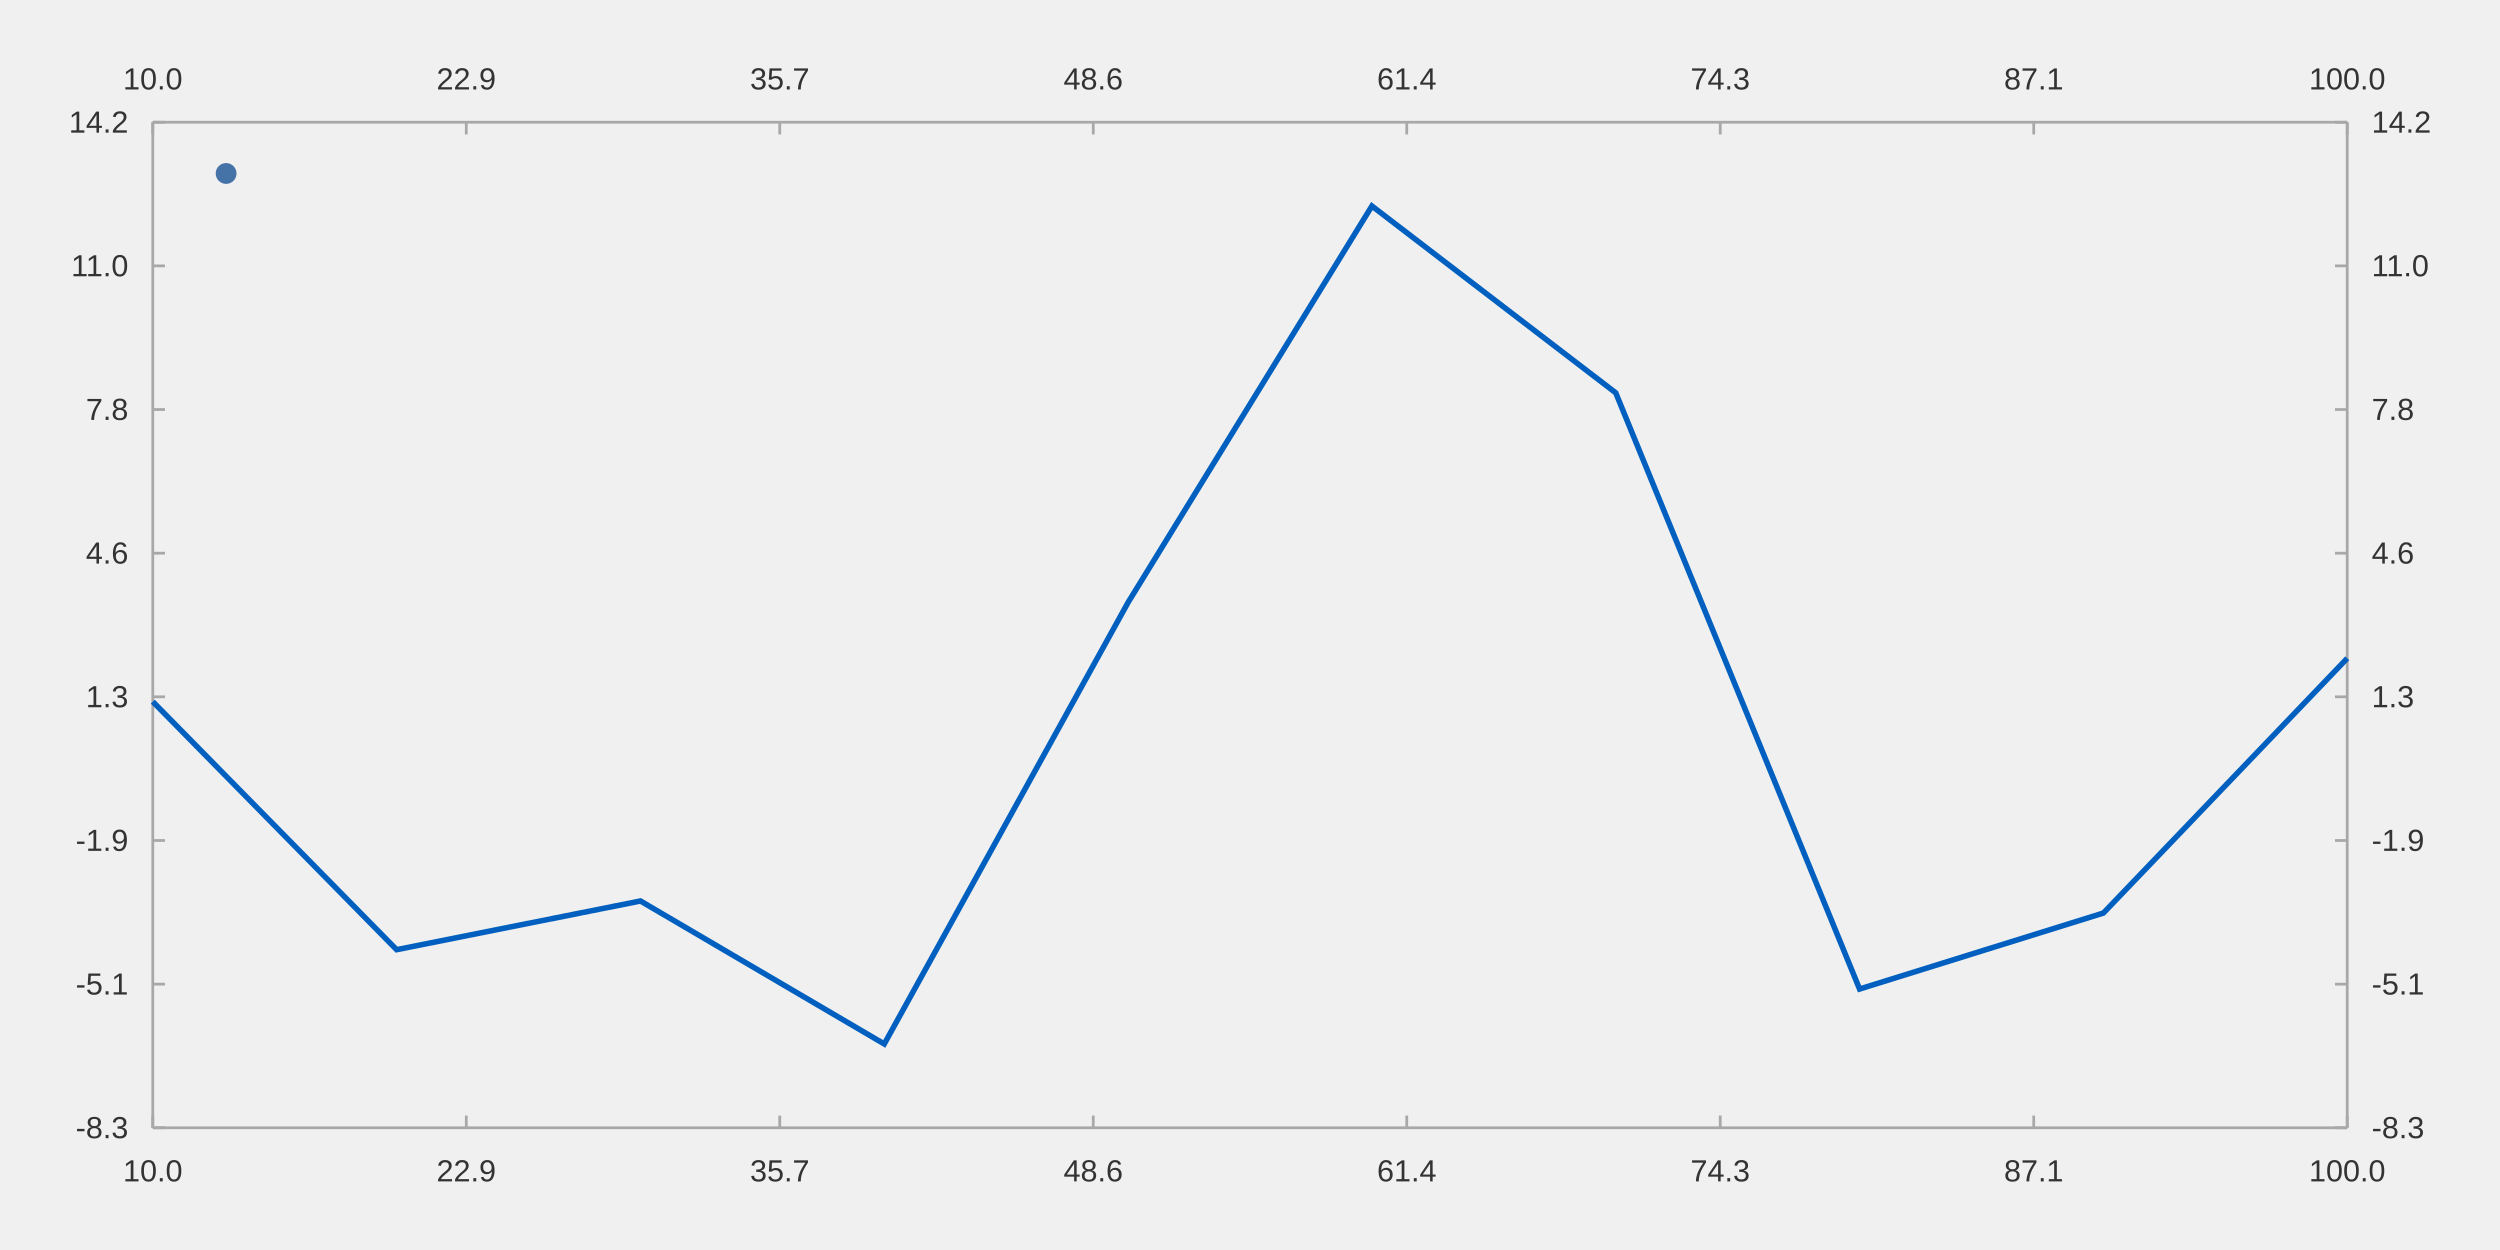
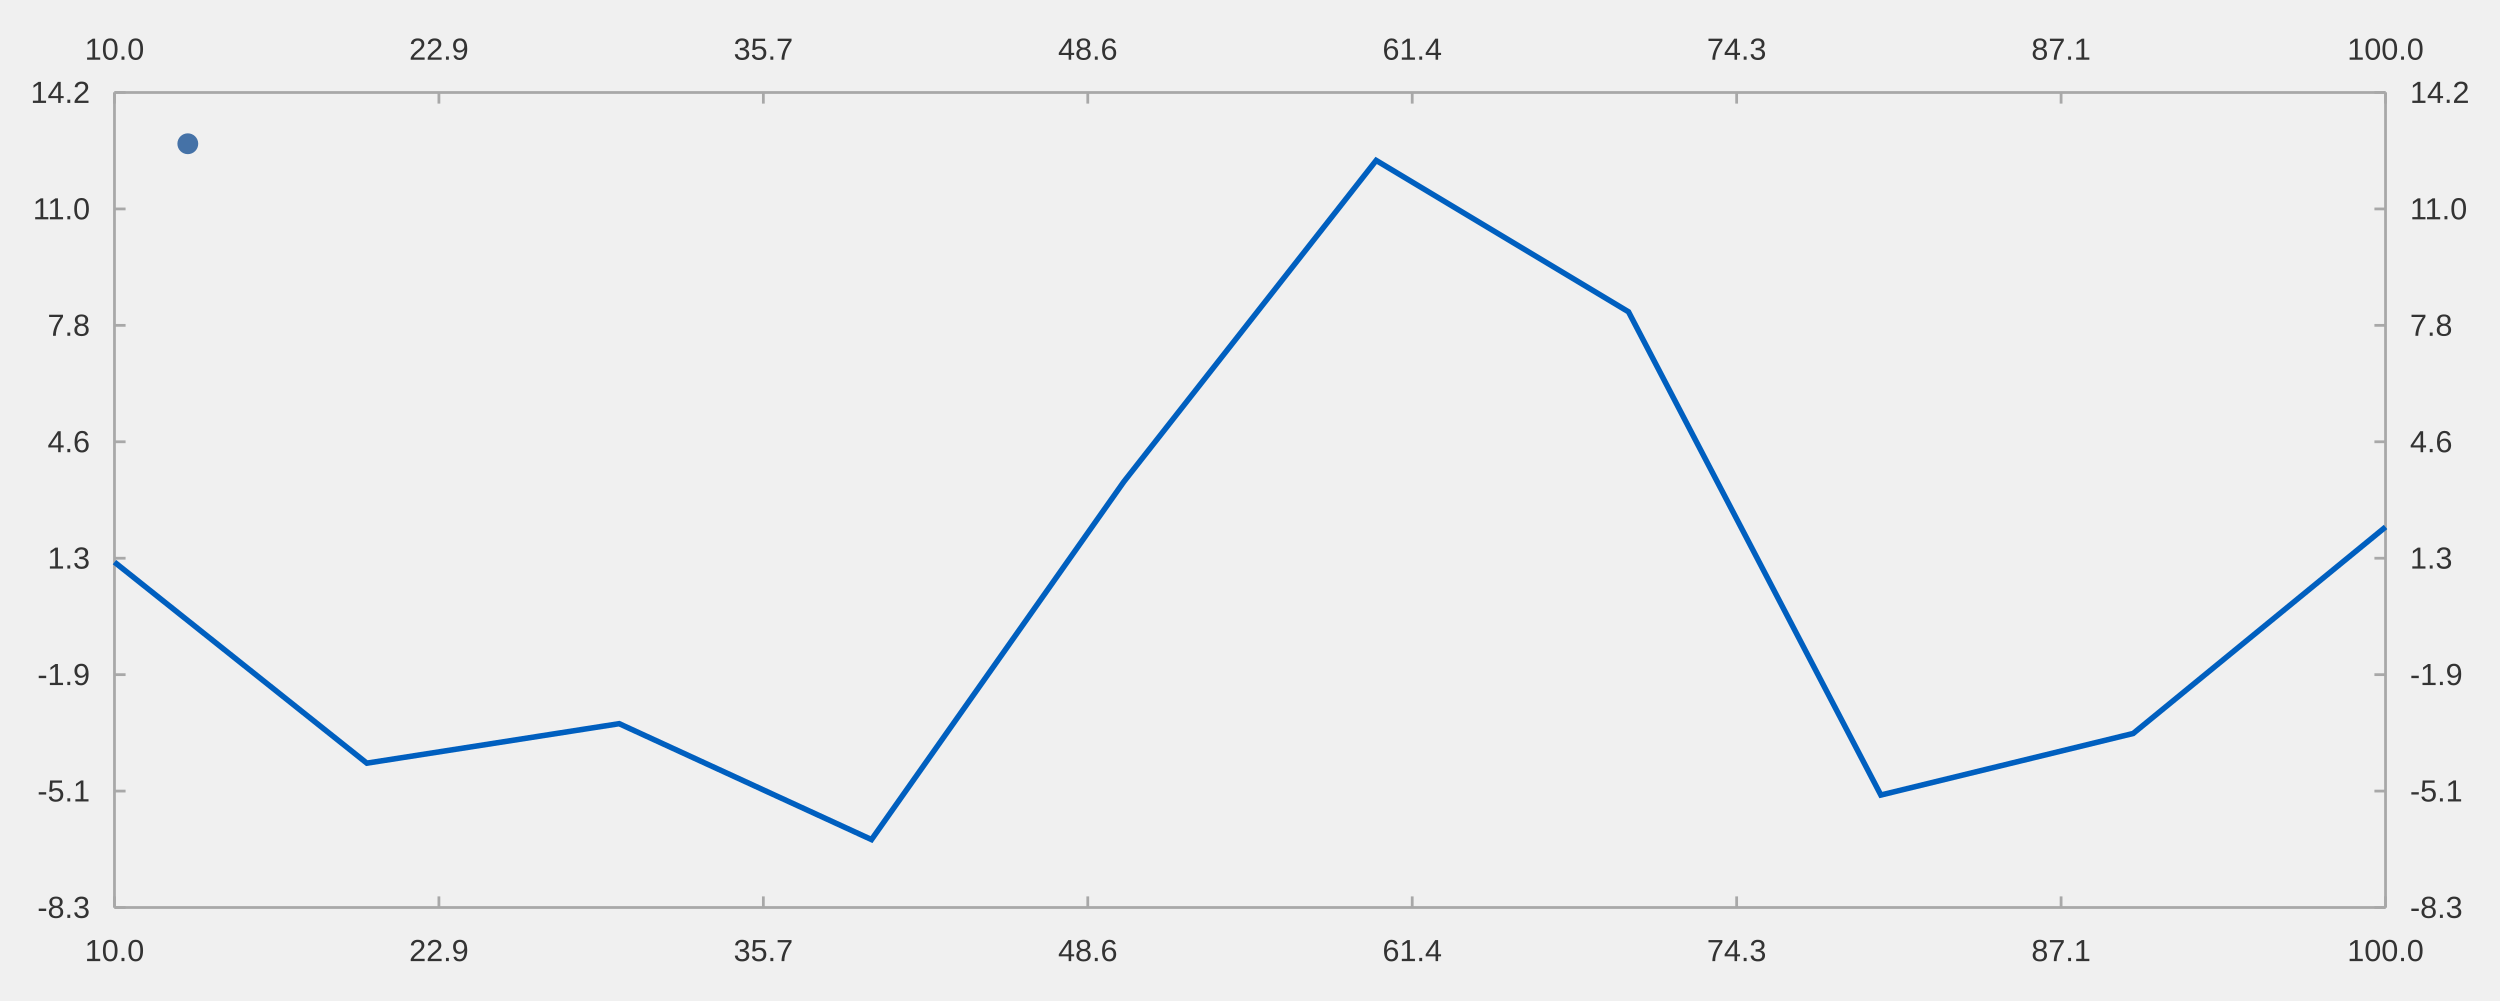
- <svg xmlns="http://www.w3.org/2000/svg" viewBox="0 0 1200.0 600.0" viewport-fill="#ffffff">
-   <path stroke-width="1.333" stroke="#a8a8a8" fill="none" d="M73.333 58.667 L1126.667 58.667 " />
-   <path stroke-width="1.333" stroke="#a8a8a8" fill="none" d="M73.333 58.667 L73.333 64.533 " />
-   <path stroke-width="1.333" stroke="#a8a8a8" fill="none" d="M223.81 58.667 L223.81 64.533 " />
-   <path stroke-width="1.333" stroke="#a8a8a8" fill="none" d="M374.286 58.667 L374.286 64.533 " />
-   <path stroke-width="1.333" stroke="#a8a8a8" fill="none" d="M524.762 58.667 L524.762 64.533 " />
-   <path stroke-width="1.333" stroke="#a8a8a8" fill="none" d="M675.238 58.667 L675.238 64.533 " />
-   <path stroke-width="1.333" stroke="#a8a8a8" fill="none" d="M825.714 58.667 L825.714 64.533 " />
-   <path stroke-width="1.333" stroke="#a8a8a8" fill="none" d="M976.191 58.667 L976.191 64.533 " />
-   <path stroke-width="1.333" stroke="#a8a8a8" fill="none" d="M1126.667 58.667 L1126.667 64.533 " />
-   <text x="59.06" y="42.933" fill="#333333" font-size="14.667" font-family="Arial,Helvetica,'Helvetica Neue',sans-serif">10.0</text>
-   <text x="209.536" y="42.933" fill="#333333" font-size="14.667" font-family="Arial,Helvetica,'Helvetica Neue',sans-serif">22.9</text>
-   <text x="360.012" y="42.933" fill="#333333" font-size="14.667" font-family="Arial,Helvetica,'Helvetica Neue',sans-serif">35.7</text>
-   <text x="510.489" y="42.933" fill="#333333" font-size="14.667" font-family="Arial,Helvetica,'Helvetica Neue',sans-serif">48.6</text>
-   <text x="660.965" y="42.933" fill="#333333" font-size="14.667" font-family="Arial,Helvetica,'Helvetica Neue',sans-serif">61.4</text>
-   <text x="811.441" y="42.933" fill="#333333" font-size="14.667" font-family="Arial,Helvetica,'Helvetica Neue',sans-serif">74.3</text>
-   <text x="961.917" y="42.933" fill="#333333" font-size="14.667" font-family="Arial,Helvetica,'Helvetica Neue',sans-serif">87.1</text>
-   <text x="1108.315" y="42.933" fill="#333333" font-size="14.667" font-family="Arial,Helvetica,'Helvetica Neue',sans-serif">100.0</text>
-   <path stroke-width="1.333" stroke="#a8a8a8" fill="none" d="M1126.667 58.667 L1126.667 541.333 " />
-   <path stroke-width="1.333" stroke="#a8a8a8" fill="none" d="M1126.667 541.333 L1120.8 541.333 " />
-   <path stroke-width="1.333" stroke="#a8a8a8" fill="none" d="M1126.667 472.381 L1120.8 472.381 " />
-   <path stroke-width="1.333" stroke="#a8a8a8" fill="none" d="M1126.667 403.429 L1120.8 403.429 " />
-   <path stroke-width="1.333" stroke="#a8a8a8" fill="none" d="M1126.667 334.476 L1120.8 334.476 " />
-   <path stroke-width="1.333" stroke="#a8a8a8" fill="none" d="M1126.667 265.524 L1120.8 265.524 " />
-   <path stroke-width="1.333" stroke="#a8a8a8" fill="none" d="M1126.667 196.571 L1120.8 196.571 " />
-   <path stroke-width="1.333" stroke="#a8a8a8" fill="none" d="M1126.667 127.619 L1120.8 127.619 " />
-   <path stroke-width="1.333" stroke="#a8a8a8" fill="none" d="M1126.667 58.667 L1120.8 58.667 " />
-   <text x="1138.4" y="546.333" fill="#333333" font-size="14.667" font-family="Arial,Helvetica,'Helvetica Neue',sans-serif">-8.3</text>
-   <text x="1138.4" y="477.381" fill="#333333" font-size="14.667" font-family="Arial,Helvetica,'Helvetica Neue',sans-serif">-5.1</text>
-   <text x="1138.4" y="408.429" fill="#333333" font-size="14.667" font-family="Arial,Helvetica,'Helvetica Neue',sans-serif">-1.9</text>
-   <text x="1138.4" y="339.476" fill="#333333" font-size="14.667" font-family="Arial,Helvetica,'Helvetica Neue',sans-serif">1.3</text>
-   <text x="1138.4" y="270.524" fill="#333333" font-size="14.667" font-family="Arial,Helvetica,'Helvetica Neue',sans-serif">4.6</text>
-   <text x="1138.4" y="201.571" fill="#333333" font-size="14.667" font-family="Arial,Helvetica,'Helvetica Neue',sans-serif">7.8</text>
-   <text x="1138.4" y="132.619" fill="#333333" font-size="14.667" font-family="Arial,Helvetica,'Helvetica Neue',sans-serif">11.0</text>
-   <text x="1138.4" y="63.667" fill="#333333" font-size="14.667" font-family="Arial,Helvetica,'Helvetica Neue',sans-serif">14.2</text>
-   <path stroke-width="1.333" stroke="#a8a8a8" fill="none" d="M73.333 541.333 L1126.667 541.333 " />
-   <path stroke-width="1.333" stroke="#a8a8a8" fill="none" d="M73.333 541.333 L73.333 535.467 " />
-   <path stroke-width="1.333" stroke="#a8a8a8" fill="none" d="M223.81 541.333 L223.81 535.467 " />
-   <path stroke-width="1.333" stroke="#a8a8a8" fill="none" d="M374.286 541.333 L374.286 535.467 " />
-   <path stroke-width="1.333" stroke="#a8a8a8" fill="none" d="M524.762 541.333 L524.762 535.467 " />
-   <path stroke-width="1.333" stroke="#a8a8a8" fill="none" d="M675.238 541.333 L675.238 535.467 " />
-   <path stroke-width="1.333" stroke="#a8a8a8" fill="none" d="M825.714 541.333 L825.714 535.467 " />
-   <path stroke-width="1.333" stroke="#a8a8a8" fill="none" d="M976.191 541.333 L976.191 535.467 " />
-   <path stroke-width="1.333" stroke="#a8a8a8" fill="none" d="M1126.667 541.333 L1126.667 535.467 " />
-   <text x="59.06" y="567.067" fill="#333333" font-size="14.667" font-family="Arial,Helvetica,'Helvetica Neue',sans-serif">10.0</text>
-   <text x="209.536" y="567.067" fill="#333333" font-size="14.667" font-family="Arial,Helvetica,'Helvetica Neue',sans-serif">22.9</text>
-   <text x="360.012" y="567.067" fill="#333333" font-size="14.667" font-family="Arial,Helvetica,'Helvetica Neue',sans-serif">35.7</text>
-   <text x="510.489" y="567.067" fill="#333333" font-size="14.667" font-family="Arial,Helvetica,'Helvetica Neue',sans-serif">48.6</text>
-   <text x="660.965" y="567.067" fill="#333333" font-size="14.667" font-family="Arial,Helvetica,'Helvetica Neue',sans-serif">61.4</text>
-   <text x="811.441" y="567.067" fill="#333333" font-size="14.667" font-family="Arial,Helvetica,'Helvetica Neue',sans-serif">74.3</text>
-   <text x="961.917" y="567.067" fill="#333333" font-size="14.667" font-family="Arial,Helvetica,'Helvetica Neue',sans-serif">87.1</text>
-   <text x="1108.315" y="567.067" fill="#333333" font-size="14.667" font-family="Arial,Helvetica,'Helvetica Neue',sans-serif">100.0</text>
-   <path stroke-width="1.333" stroke="#a8a8a8" fill="none" d="M73.333 58.667 L73.333 541.333 " />
-   <path stroke-width="1.333" stroke="#a8a8a8" fill="none" d="M73.333 541.333 L79.2 541.333 " />
-   <path stroke-width="1.333" stroke="#a8a8a8" fill="none" d="M73.333 472.381 L79.2 472.381 " />
-   <path stroke-width="1.333" stroke="#a8a8a8" fill="none" d="M73.333 403.429 L79.2 403.429 " />
-   <path stroke-width="1.333" stroke="#a8a8a8" fill="none" d="M73.333 334.476 L79.2 334.476 " />
-   <path stroke-width="1.333" stroke="#a8a8a8" fill="none" d="M73.333 265.524 L79.2 265.524 " />
-   <path stroke-width="1.333" stroke="#a8a8a8" fill="none" d="M73.333 196.571 L79.2 196.571 " />
-   <path stroke-width="1.333" stroke="#a8a8a8" fill="none" d="M73.333 127.619 L79.2 127.619 " />
-   <path stroke-width="1.333" stroke="#a8a8a8" fill="none" d="M73.333 58.667 L79.2 58.667 " />
-   <text x="36.319" y="546.333" fill="#333333" font-size="14.667" font-family="Arial,Helvetica,'Helvetica Neue',sans-serif">-8.3</text>
-   <text x="36.319" y="477.381" fill="#333333" font-size="14.667" font-family="Arial,Helvetica,'Helvetica Neue',sans-serif">-5.1</text>
-   <text x="36.319" y="408.429" fill="#333333" font-size="14.667" font-family="Arial,Helvetica,'Helvetica Neue',sans-serif">-1.9</text>
-   <text x="41.209" y="339.476" fill="#333333" font-size="14.667" font-family="Arial,Helvetica,'Helvetica Neue',sans-serif">1.3</text>
-   <text x="41.209" y="270.524" fill="#333333" font-size="14.667" font-family="Arial,Helvetica,'Helvetica Neue',sans-serif">4.6</text>
-   <text x="41.209" y="201.571" fill="#333333" font-size="14.667" font-family="Arial,Helvetica,'Helvetica Neue',sans-serif">7.8</text>
-   <text x="34.147" y="132.619" fill="#333333" font-size="14.667" font-family="Arial,Helvetica,'Helvetica Neue',sans-serif">11.0</text>
-   <text x="33.053" y="63.667" fill="#333333" font-size="14.667" font-family="Arial,Helvetica,'Helvetica Neue',sans-serif">14.2</text>
-   <path stroke-width="2.667" stroke="#005fbf" fill="none" d="M73.333 336.79 L190.37 455.848 L307.407 432.465 L424.444 501.111 L541.481 289.167 L658.519 98.889 L775.556 188.558 L892.593 474.725 L1009.63 438.257 L1126.667 315.982 " />
-   <path fill="#4572a7" d="M113.533 83.267 M103.533 83.267 a5.0 5.0 0 1 0 10.0 0 a5.0 5.0 0 1 0 -10.0 0 " />
-   <text x="120.533" y="83.267" fill="#333333" font-size="14.667" font-family="Arial,Helvetica,'Helvetica Neue',sans-serif" />
+ <svg xmlns="http://www.w3.org/2000/svg" width="1200" height="480" viewBox="0 0 1200.0 480.0" viewport-fill="#ffffff">
+   <path stroke-width="1.333" stroke="#a8a8a8" fill="none" d="M54.947 44.4 L1145.053 44.4 " />
+   <path stroke-width="1.333" stroke="#a8a8a8" fill="none" d="M54.947 44.4 L54.947 49.733 " />
+   <path stroke-width="1.333" stroke="#a8a8a8" fill="none" d="M210.676 44.4 L210.676 49.733 " />
+   <path stroke-width="1.333" stroke="#a8a8a8" fill="none" d="M366.406 44.4 L366.406 49.733 " />
+   <path stroke-width="1.333" stroke="#a8a8a8" fill="none" d="M522.135 44.4 L522.135 49.733 " />
+   <path stroke-width="1.333" stroke="#a8a8a8" fill="none" d="M677.865 44.4 L677.865 49.733 " />
+   <path stroke-width="1.333" stroke="#a8a8a8" fill="none" d="M833.594 44.4 L833.594 49.733 " />
+   <path stroke-width="1.333" stroke="#a8a8a8" fill="none" d="M989.324 44.4 L989.324 49.733 " />
+   <path stroke-width="1.333" stroke="#a8a8a8" fill="none" d="M1145.053 44.4 L1145.053 49.733 " />
+   <text x="40.673" y="28.667" fill="#333333" font-size="14.667" font-family="Arial,Helvetica,'Helvetica Neue',sans-serif">10.0</text>
+   <text x="196.403" y="28.667" fill="#333333" font-size="14.667" font-family="Arial,Helvetica,'Helvetica Neue',sans-serif">22.9</text>
+   <text x="352.132" y="28.667" fill="#333333" font-size="14.667" font-family="Arial,Helvetica,'Helvetica Neue',sans-serif">35.7</text>
+   <text x="507.862" y="28.667" fill="#333333" font-size="14.667" font-family="Arial,Helvetica,'Helvetica Neue',sans-serif">48.6</text>
+   <text x="663.591" y="28.667" fill="#333333" font-size="14.667" font-family="Arial,Helvetica,'Helvetica Neue',sans-serif">61.4</text>
+   <text x="819.321" y="28.667" fill="#333333" font-size="14.667" font-family="Arial,Helvetica,'Helvetica Neue',sans-serif">74.3</text>
+   <text x="975.05" y="28.667" fill="#333333" font-size="14.667" font-family="Arial,Helvetica,'Helvetica Neue',sans-serif">87.1</text>
+   <text x="1126.702" y="28.667" fill="#333333" font-size="14.667" font-family="Arial,Helvetica,'Helvetica Neue',sans-serif">100.0</text>
+   <path stroke-width="1.333" stroke="#a8a8a8" fill="none" d="M1145.053 44.4 L1145.053 435.6 " />
+   <path stroke-width="1.333" stroke="#a8a8a8" fill="none" d="M1145.053 435.6 L1139.72 435.6 " />
+   <path stroke-width="1.333" stroke="#a8a8a8" fill="none" d="M1145.053 379.714 L1139.72 379.714 " />
+   <path stroke-width="1.333" stroke="#a8a8a8" fill="none" d="M1145.053 323.829 L1139.72 323.829 " />
+   <path stroke-width="1.333" stroke="#a8a8a8" fill="none" d="M1145.053 267.943 L1139.72 267.943 " />
+   <path stroke-width="1.333" stroke="#a8a8a8" fill="none" d="M1145.053 212.057 L1139.72 212.057 " />
+   <path stroke-width="1.333" stroke="#a8a8a8" fill="none" d="M1145.053 156.171 L1139.72 156.171 " />
+   <path stroke-width="1.333" stroke="#a8a8a8" fill="none" d="M1145.053 100.286 L1139.72 100.286 " />
+   <path stroke-width="1.333" stroke="#a8a8a8" fill="none" d="M1145.053 44.4 L1139.72 44.4 " />
+   <text x="1156.786" y="440.6" fill="#333333" font-size="14.667" font-family="Arial,Helvetica,'Helvetica Neue',sans-serif">-8.3</text>
+   <text x="1156.786" y="384.714" fill="#333333" font-size="14.667" font-family="Arial,Helvetica,'Helvetica Neue',sans-serif">-5.1</text>
+   <text x="1156.786" y="328.829" fill="#333333" font-size="14.667" font-family="Arial,Helvetica,'Helvetica Neue',sans-serif">-1.9</text>
+   <text x="1156.786" y="272.943" fill="#333333" font-size="14.667" font-family="Arial,Helvetica,'Helvetica Neue',sans-serif">1.3</text>
+   <text x="1156.786" y="217.057" fill="#333333" font-size="14.667" font-family="Arial,Helvetica,'Helvetica Neue',sans-serif">4.6</text>
+   <text x="1156.786" y="161.171" fill="#333333" font-size="14.667" font-family="Arial,Helvetica,'Helvetica Neue',sans-serif">7.8</text>
+   <text x="1156.786" y="105.286" fill="#333333" font-size="14.667" font-family="Arial,Helvetica,'Helvetica Neue',sans-serif">11.0</text>
+   <text x="1156.786" y="49.4" fill="#333333" font-size="14.667" font-family="Arial,Helvetica,'Helvetica Neue',sans-serif">14.2</text>
+   <path stroke-width="1.333" stroke="#a8a8a8" fill="none" d="M54.947 435.6 L1145.053 435.6 " />
+   <path stroke-width="1.333" stroke="#a8a8a8" fill="none" d="M54.947 435.6 L54.947 430.267 " />
+   <path stroke-width="1.333" stroke="#a8a8a8" fill="none" d="M210.676 435.6 L210.676 430.267 " />
+   <path stroke-width="1.333" stroke="#a8a8a8" fill="none" d="M366.406 435.6 L366.406 430.267 " />
+   <path stroke-width="1.333" stroke="#a8a8a8" fill="none" d="M522.135 435.6 L522.135 430.267 " />
+   <path stroke-width="1.333" stroke="#a8a8a8" fill="none" d="M677.865 435.6 L677.865 430.267 " />
+   <path stroke-width="1.333" stroke="#a8a8a8" fill="none" d="M833.594 435.6 L833.594 430.267 " />
+   <path stroke-width="1.333" stroke="#a8a8a8" fill="none" d="M989.324 435.6 L989.324 430.267 " />
+   <path stroke-width="1.333" stroke="#a8a8a8" fill="none" d="M1145.053 435.6 L1145.053 430.267 " />
+   <text x="40.673" y="461.333" fill="#333333" font-size="14.667" font-family="Arial,Helvetica,'Helvetica Neue',sans-serif">10.0</text>
+   <text x="196.403" y="461.333" fill="#333333" font-size="14.667" font-family="Arial,Helvetica,'Helvetica Neue',sans-serif">22.9</text>
+   <text x="352.132" y="461.333" fill="#333333" font-size="14.667" font-family="Arial,Helvetica,'Helvetica Neue',sans-serif">35.7</text>
+   <text x="507.862" y="461.333" fill="#333333" font-size="14.667" font-family="Arial,Helvetica,'Helvetica Neue',sans-serif">48.6</text>
+   <text x="663.591" y="461.333" fill="#333333" font-size="14.667" font-family="Arial,Helvetica,'Helvetica Neue',sans-serif">61.4</text>
+   <text x="819.321" y="461.333" fill="#333333" font-size="14.667" font-family="Arial,Helvetica,'Helvetica Neue',sans-serif">74.3</text>
+   <text x="975.05" y="461.333" fill="#333333" font-size="14.667" font-family="Arial,Helvetica,'Helvetica Neue',sans-serif">87.1</text>
+   <text x="1126.702" y="461.333" fill="#333333" font-size="14.667" font-family="Arial,Helvetica,'Helvetica Neue',sans-serif">100.0</text>
+   <path stroke-width="1.333" stroke="#a8a8a8" fill="none" d="M54.947 44.4 L54.947 435.6 " />
+   <path stroke-width="1.333" stroke="#a8a8a8" fill="none" d="M54.947 435.6 L60.28 435.6 " />
+   <path stroke-width="1.333" stroke="#a8a8a8" fill="none" d="M54.947 379.714 L60.28 379.714 " />
+   <path stroke-width="1.333" stroke="#a8a8a8" fill="none" d="M54.947 323.829 L60.28 323.829 " />
+   <path stroke-width="1.333" stroke="#a8a8a8" fill="none" d="M54.947 267.943 L60.28 267.943 " />
+   <path stroke-width="1.333" stroke="#a8a8a8" fill="none" d="M54.947 212.057 L60.28 212.057 " />
+   <path stroke-width="1.333" stroke="#a8a8a8" fill="none" d="M54.947 156.171 L60.28 156.171 " />
+   <path stroke-width="1.333" stroke="#a8a8a8" fill="none" d="M54.947 100.286 L60.28 100.286 " />
+   <path stroke-width="1.333" stroke="#a8a8a8" fill="none" d="M54.947 44.4 L60.28 44.4 " />
+   <text x="17.932" y="440.6" fill="#333333" font-size="14.667" font-family="Arial,Helvetica,'Helvetica Neue',sans-serif">-8.3</text>
+   <text x="17.932" y="384.714" fill="#333333" font-size="14.667" font-family="Arial,Helvetica,'Helvetica Neue',sans-serif">-5.1</text>
+   <text x="17.932" y="328.829" fill="#333333" font-size="14.667" font-family="Arial,Helvetica,'Helvetica Neue',sans-serif">-1.9</text>
+   <text x="22.823" y="272.943" fill="#333333" font-size="14.667" font-family="Arial,Helvetica,'Helvetica Neue',sans-serif">1.3</text>
+   <text x="22.823" y="217.057" fill="#333333" font-size="14.667" font-family="Arial,Helvetica,'Helvetica Neue',sans-serif">4.6</text>
+   <text x="22.823" y="161.171" fill="#333333" font-size="14.667" font-family="Arial,Helvetica,'Helvetica Neue',sans-serif">7.8</text>
+   <text x="15.76" y="105.286" fill="#333333" font-size="14.667" font-family="Arial,Helvetica,'Helvetica Neue',sans-serif">11.0</text>
+   <text x="14.667" y="49.4" fill="#333333" font-size="14.667" font-family="Arial,Helvetica,'Helvetica Neue',sans-serif">14.2</text>
+   <path stroke-width="2.667" stroke="#005fbf" fill="none" d="M54.947 269.818 L176.07 366.314 L297.193 347.363 L418.316 403.0 L539.439 231.22 L660.561 77.0 L781.684 149.676 L902.807 381.614 L1023.93 352.057 L1145.053 252.953 " />
+   <path fill="#4572a7" d="M95.147 69.0 M85.147 69.0 a5.0 5.0 0 1 0 10.0 0 a5.0 5.0 0 1 0 -10.0 0 " />
+   <text x="102.147" y="69" fill="#333333" font-size="14.667" font-family="Arial,Helvetica,'Helvetica Neue',sans-serif" />
</svg>
